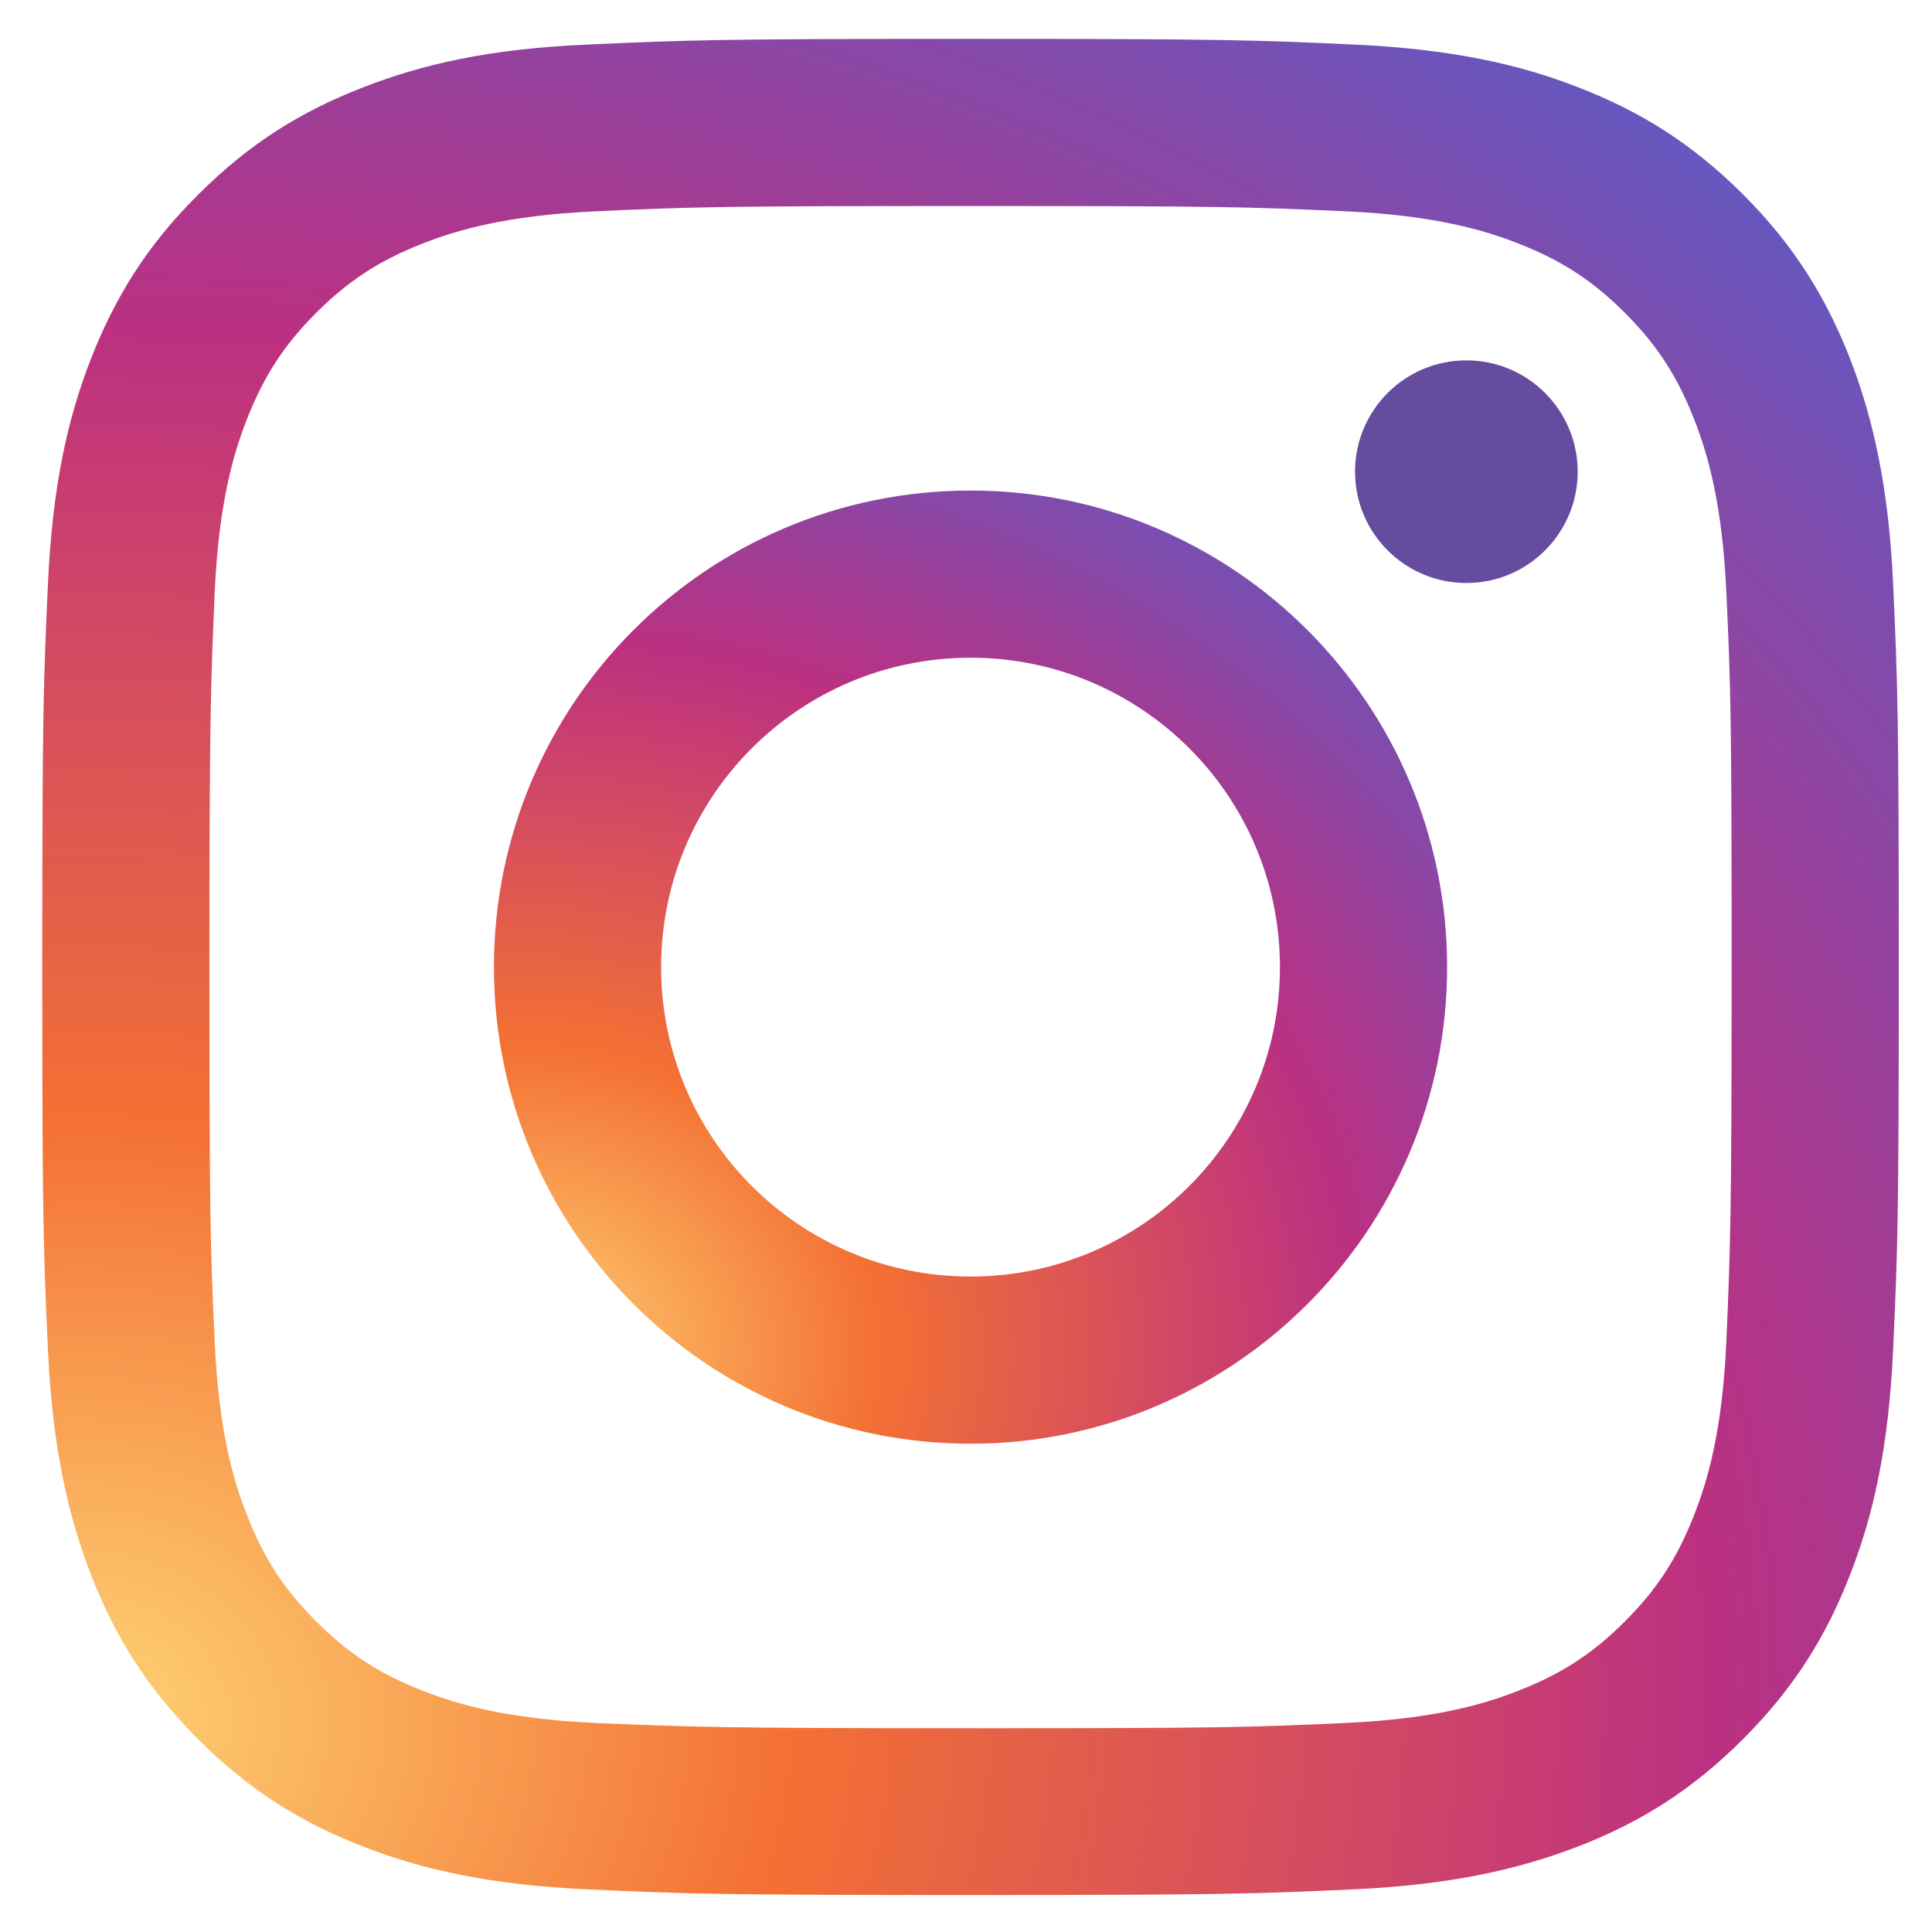
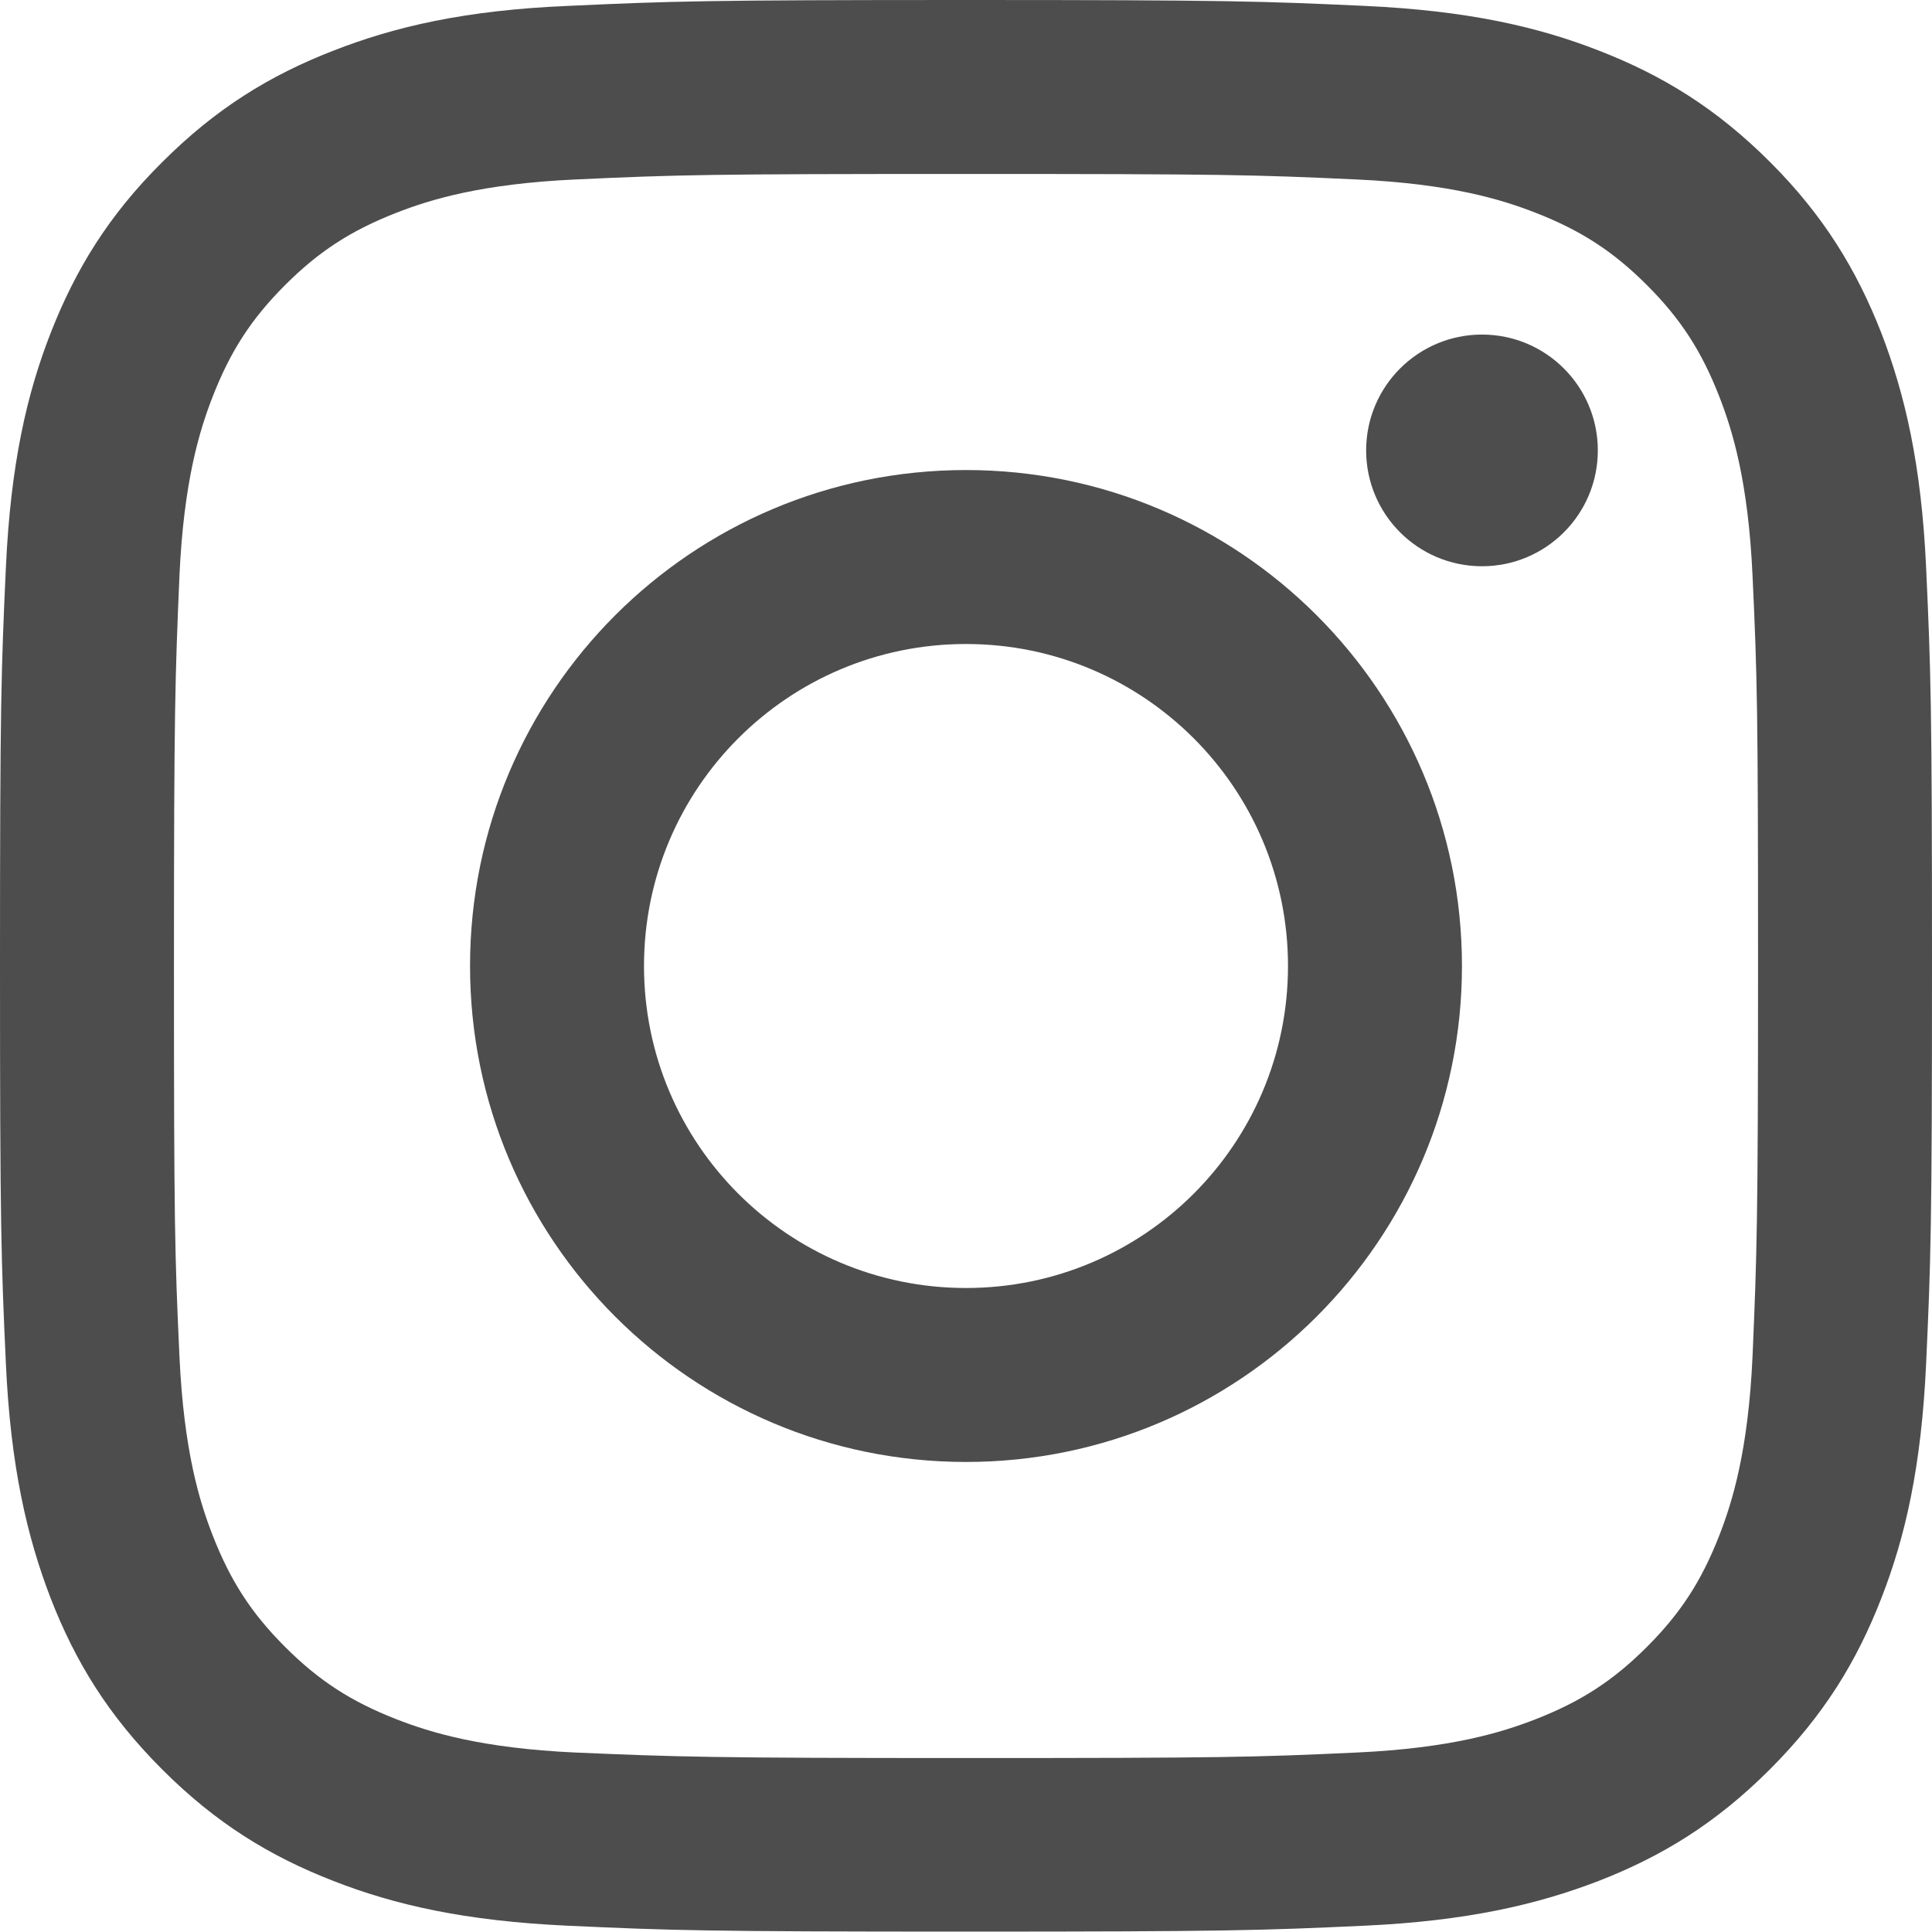
- <svg xmlns="http://www.w3.org/2000/svg" style="enable-background:new 0 0 512 512;" version="1.1" viewBox="0 0 512 512" xml:space="preserve">
-   <style type="text/css">
+ <svg xmlns="http://www.w3.org/2000/svg" version="1.1" viewBox="0 0 100 99.98" xml:space="preserve" id="svg8" width="100" height="99.98">
+   <defs id="defs8" />
+   <style type="text/css" id="style1">
	.st0{fill:url(#SVGID_1_);}
	.st1{fill:url(#SVGID_2_);}
	.st2{fill:#654C9F;}
</style>
-   <g id="Edges" />
-   <g id="Symbol">
-     <g>
-       <radialGradient cx="56.35" cy="19.218" gradientTransform="matrix(0.9986 -5.233596e-02 4.448556e-02 0.8488 -36.9742 443.8014)" gradientUnits="userSpaceOnUse" id="SVGID_1_" r="711.335">
-         <stop offset="0" style="stop-color:#FED576" />
-         <stop offset="0.263" style="stop-color:#F47133" />
-         <stop offset="0.609" style="stop-color:#BC3081" />
-         <stop offset="1" style="stop-color:#4C63D2" />
+   <g id="Edges" transform="translate(-11.2,-10.3)" />
+   <g id="Symbol" style="fill:#4d4d4d" transform="matrix(0.203252,0,0,0.203252,-2.276423,-2.093496)">
+     <g id="g8" style="fill:#4d4d4d">
+       <radialGradient cx="56.35" cy="19.218" gradientTransform="matrix(0.9986,-0.05233596,0.04448556,0.8488,-36.9742,443.8014)" gradientUnits="userSpaceOnUse" id="SVGID_1_" r="711.335">
+         <stop offset="0" style="stop-color:#FED576" id="stop1" />
+         <stop offset="0.263" style="stop-color:#F47133" id="stop2" />
+         <stop offset="0.609" style="stop-color:#BC3081" id="stop3" />
+         <stop offset="1" style="stop-color:#4C63D2" id="stop4" />
      </radialGradient>
-       <path class="st0" d="M96.1,23.2c-16.2,6.3-29.9,14.7-43.6,28.4C38.8,65.2,30.4,79,24.1,95.1c-6.1,15.6-10.2,33.5-11.4,59.7    c-1.2,26.2-1.5,34.6-1.5,101.4s0.3,75.2,1.5,101.4c1.2,26.2,5.4,44.1,11.4,59.7c6.3,16.2,14.7,29.9,28.4,43.6    c13.7,13.7,27.4,22.1,43.6,28.4c15.6,6.1,33.5,10.2,59.7,11.4c26.2,1.2,34.6,1.5,101.4,1.5c66.8,0,75.2-0.3,101.4-1.5    c26.2-1.2,44.1-5.4,59.7-11.4c16.2-6.3,29.9-14.7,43.6-28.4c13.7-13.7,22.1-27.4,28.4-43.6c6.1-15.6,10.2-33.5,11.4-59.7    c1.2-26.2,1.5-34.6,1.5-101.4s-0.3-75.2-1.5-101.4c-1.2-26.2-5.4-44.1-11.4-59.7C484,79,475.6,65.2,462,51.6    c-13.7-13.7-27.4-22.1-43.6-28.4c-15.6-6.1-33.5-10.2-59.7-11.4c-26.2-1.2-34.6-1.5-101.4-1.5s-75.2,0.3-101.4,1.5    C129.6,12.9,111.7,17.1,96.1,23.2z M356.6,56c24,1.1,37,5.1,45.7,8.5c11.5,4.5,19.7,9.8,28.3,18.4c8.6,8.6,13.9,16.8,18.4,28.3    c3.4,8.7,7.4,21.7,8.5,45.7c1.2,25.9,1.4,33.7,1.4,99.4s-0.3,73.5-1.4,99.4c-1.1,24-5.1,37-8.5,45.7c-4.5,11.5-9.8,19.7-18.4,28.3    c-8.6,8.6-16.8,13.9-28.3,18.4c-8.7,3.4-21.7,7.4-45.7,8.5c-25.9,1.2-33.7,1.4-99.4,1.4s-73.5-0.3-99.4-1.4    c-24-1.1-37-5.1-45.7-8.5c-11.5-4.5-19.7-9.8-28.3-18.4c-8.6-8.6-13.9-16.8-18.4-28.3c-3.4-8.7-7.4-21.7-8.5-45.7    c-1.2-25.9-1.4-33.7-1.4-99.4s0.3-73.5,1.4-99.4c1.1-24,5.1-37,8.5-45.7c4.5-11.5,9.8-19.7,18.4-28.3c8.6-8.6,16.8-13.9,28.3-18.4    c8.7-3.4,21.7-7.4,45.7-8.5c25.9-1.2,33.7-1.4,99.4-1.4S330.7,54.8,356.6,56z" />
-       <radialGradient cx="154.073" cy="134.55" gradientTransform="matrix(0.9986 -5.233596e-02 4.448556e-02 0.8488 -24.3617 253.2946)" gradientUnits="userSpaceOnUse" id="SVGID_2_" r="365.28">
-         <stop offset="0" style="stop-color:#FED576" />
-         <stop offset="0.263" style="stop-color:#F47133" />
-         <stop offset="0.609" style="stop-color:#BC3081" />
-         <stop offset="1" style="stop-color:#4C63D2" />
+       <path class="st0" d="M 96.1,23.2 C 79.9,29.5 66.2,37.9 52.5,51.6 38.8,65.2 30.4,79 24.1,95.1 18,110.7 13.9,128.6 12.7,154.8 c -1.2,26.2 -1.5,34.6 -1.5,101.4 0,66.8 0.3,75.2 1.5,101.4 1.2,26.2 5.4,44.1 11.4,59.7 6.3,16.2 14.7,29.9 28.4,43.6 13.7,13.7 27.4,22.1 43.6,28.4 15.6,6.1 33.5,10.2 59.7,11.4 26.2,1.2 34.6,1.5 101.4,1.5 66.8,0 75.2,-0.3 101.4,-1.5 26.2,-1.2 44.1,-5.4 59.7,-11.4 16.2,-6.3 29.9,-14.7 43.6,-28.4 13.7,-13.7 22.1,-27.4 28.4,-43.6 6.1,-15.6 10.2,-33.5 11.4,-59.7 1.2,-26.2 1.5,-34.6 1.5,-101.4 0,-66.8 -0.3,-75.2 -1.5,-101.4 -1.2,-26.2 -5.4,-44.1 -11.4,-59.7 C 484,79 475.6,65.2 462,51.6 448.3,37.9 434.6,29.5 418.4,23.2 402.8,17.1 384.9,13 358.7,11.8 332.5,10.6 324.1,10.3 257.3,10.3 c -66.8,0 -75.2,0.3 -101.4,1.5 -26.3,1.1 -44.2,5.3 -59.8,11.4 z M 356.6,56 c 24,1.1 37,5.1 45.7,8.5 11.5,4.5 19.7,9.8 28.3,18.4 8.6,8.6 13.9,16.8 18.4,28.3 3.4,8.7 7.4,21.7 8.5,45.7 1.2,25.9 1.4,33.7 1.4,99.4 0,65.7 -0.3,73.5 -1.4,99.4 -1.1,24 -5.1,37 -8.5,45.7 -4.5,11.5 -9.8,19.7 -18.4,28.3 -8.6,8.6 -16.8,13.9 -28.3,18.4 -8.7,3.4 -21.7,7.4 -45.7,8.5 -25.9,1.2 -33.7,1.4 -99.4,1.4 -65.7,0 -73.5,-0.3 -99.4,-1.4 -24,-1.1 -37,-5.1 -45.7,-8.5 C 100.6,443.6 92.4,438.3 83.8,429.7 75.2,421.1 69.9,412.9 65.4,401.4 62,392.7 58,379.7 56.9,355.7 55.7,329.8 55.5,322 55.5,256.3 c 0,-65.7 0.3,-73.5 1.4,-99.4 1.1,-24 5.1,-37 8.5,-45.7 4.5,-11.5 9.8,-19.7 18.4,-28.3 8.6,-8.6 16.8,-13.9 28.3,-18.4 8.7,-3.4 21.7,-7.4 45.7,-8.5 25.9,-1.2 33.7,-1.4 99.4,-1.4 65.7,0 73.5,0.2 99.4,1.4 z" id="path4" style="fill:#4d4d4d" />
+       <radialGradient cx="154.073" cy="134.55" gradientTransform="matrix(0.9986,-0.05233596,0.04448556,0.8488,-24.3617,253.2946)" gradientUnits="userSpaceOnUse" id="SVGID_2_" r="365.28">
+         <stop offset="0" style="stop-color:#FED576" id="stop5" />
+         <stop offset="0.263" style="stop-color:#F47133" id="stop6" />
+         <stop offset="0.609" style="stop-color:#BC3081" id="stop7" />
+         <stop offset="1" style="stop-color:#4C63D2" id="stop8" />
      </radialGradient>
-       <path class="st1" d="M130.9,256.3c0,69.8,56.6,126.3,126.3,126.3s126.3-56.6,126.3-126.3S327,130,257.2,130    S130.9,186.5,130.9,256.3z M339.2,256.3c0,45.3-36.7,82-82,82s-82-36.7-82-82c0-45.3,36.7-82,82-82S339.2,211,339.2,256.3z" />
-       <circle class="st2" cx="388.6" cy="125" r="29.5" />
+       <path class="st1" d="m 130.9,256.3 c 0,69.8 56.6,126.3 126.3,126.3 69.7,0 126.3,-56.6 126.3,-126.3 C 383.5,186.6 327,130 257.2,130 187.4,130 130.9,186.5 130.9,256.3 Z m 208.3,0 c 0,45.3 -36.7,82 -82,82 -45.3,0 -82,-36.7 -82,-82 0,-45.3 36.7,-82 82,-82 45.3,0 82,36.7 82,82 z" id="path8" style="fill:#4d4d4d" />
+       <circle class="st2" cx="388.6" cy="125" r="29.5" id="circle8" style="fill:#4d4d4d" />
    </g>
  </g>
</svg>
